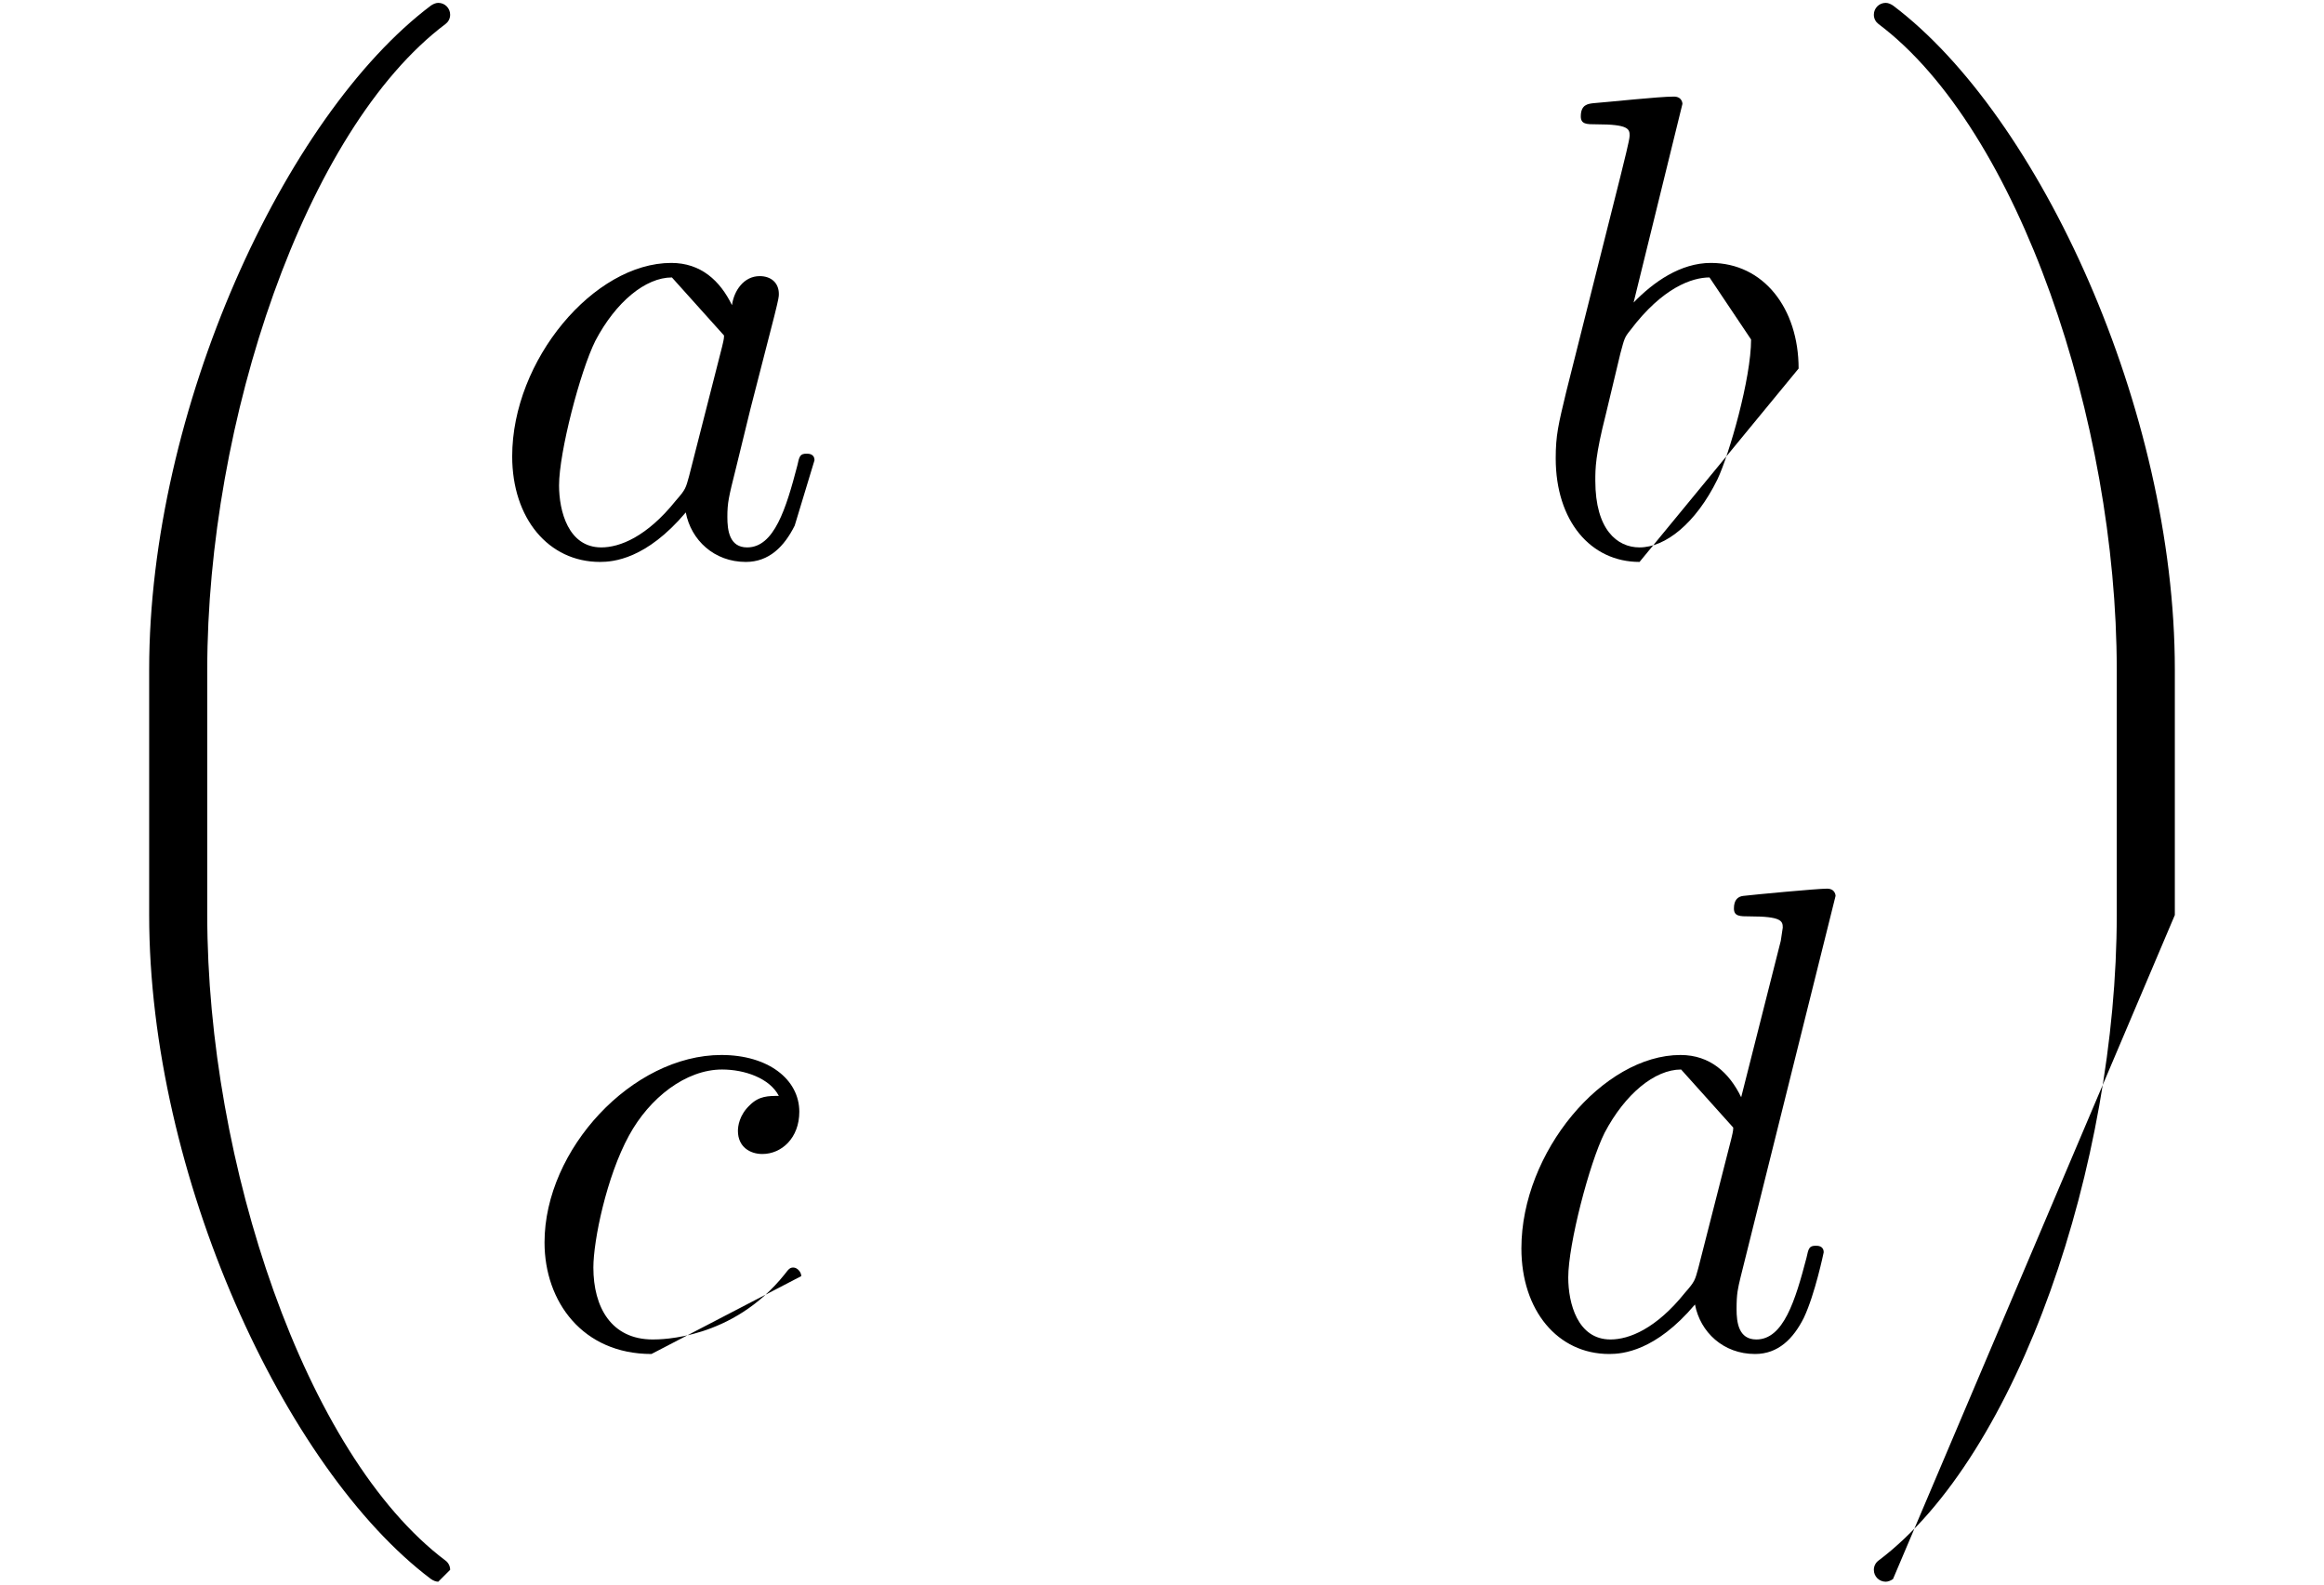
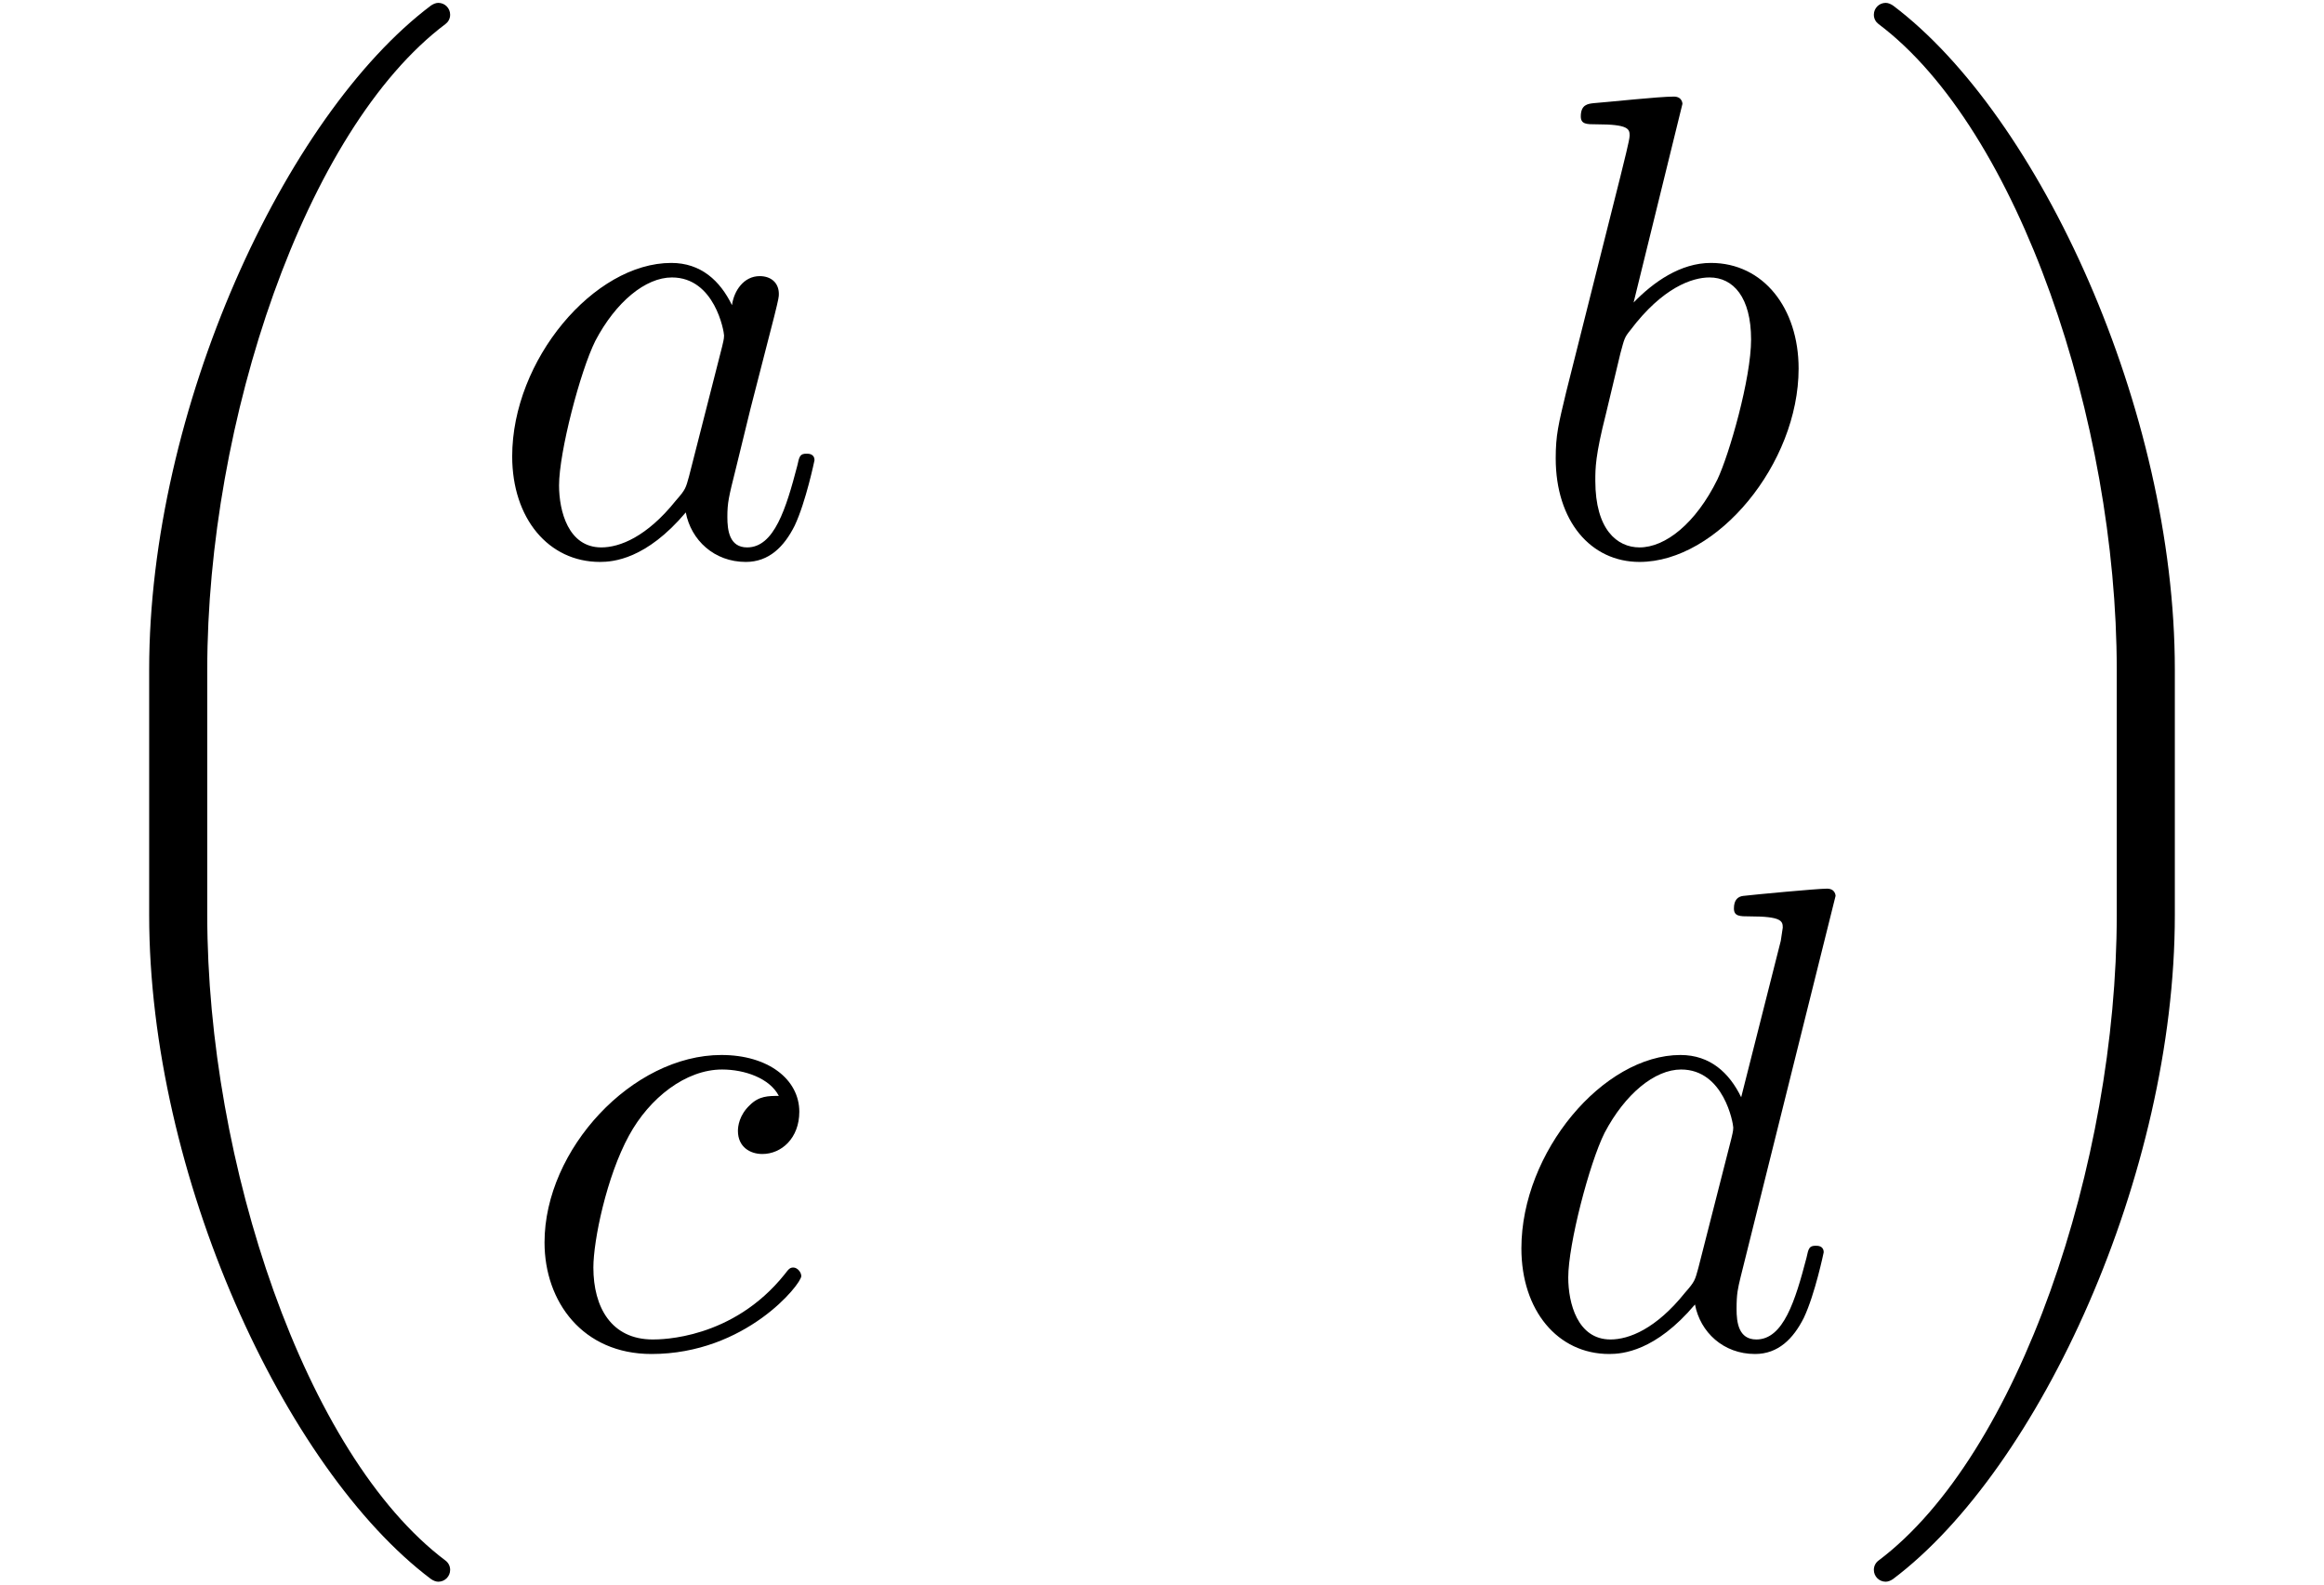
<svg xmlns="http://www.w3.org/2000/svg" viewBox="0 0 3521 2400" width="3.52em" height="2.4em">
-   <path d="M682 2378C682 2372 679 2367 675 2364C462 2204 314 1761 314 1386L314 1014C314 639 462 196 675 36C679 33 682 28 682 22C682 12 674 4 664 4C660 4 656 6 653 8C431 175 226 621 226 1014L226 1386C226 1779 431 2225 653 2392C656 2394 660 2396 664 2396Z" />
-   <path d="M1234 697C1234 687 1225 687 1222 687C1212 687 1211 691 1208 705C1191 770 1173 829 1132 829C1105 829 1102 803 1102 783C1102 761 1104 753 1115 709L1137 619L1173 479C1180 451 1180 449 1180 445C1180 428 1168 418 1151 418C1127 418 1112 440 1109 462C1091 425 1062 398 1017 398C900 398 776 545 776 691C776 785 831 851 909 851C929 851 979 847 1039 776C1047 818 1082 851 1130 851C1165 851 1188 828 1204 796ZM1097 508C1097 514 1095 520 1094 525L1044 721C1039 739 1039 741 1024 758C980 813 939 829 911 829C861 829 847 774 847 735C847 685 879 562 902 516C933 457 978 420 1018 420Z" />
-   <path d="M2725 558C2725 467 2672 398 2592 398C2546 398 2505 427 2475 458L2549 157C2549 157 2549 146 2536 146C2513 146 2440 154 2414 156C2406 157 2395 158 2395 176C2395 188 2404 188 2419 188C2467 188 2469 195 2469 205C2469 212 2460 246 2455 267L2373 593C2361 643 2357 659 2357 694C2357 789 2410 851 2484 851ZM2653 514C2653 573 2620 688 2602 726C2569 793 2523 829 2484 829C2450 829 2417 802 2417 728C2417 709 2417 690 2433 627L2455 535C2461 513 2461 511 2470 500C2519 435 2564 420 2590 420Z" />
-   <path d="M1214 1933C1214 1927 1208 1920 1202 1920C1197 1920 1195 1922 1189 1930C1110 2029 1001 2029 989 2029C926 2029 899 1980 899 1920C899 1879 919 1782 953 1720C984 1663 1039 1620 1094 1620C1128 1620 1166 1633 1180 1660C1164 1660 1150 1660 1136 1674C1120 1689 1118 1706 1118 1713C1118 1737 1136 1748 1155 1748C1184 1748 1211 1724 1211 1684C1211 1635 1164 1598 1093 1598C958 1598 825 1741 825 1882C825 1972 883 2051 987 2051Z" />
-   <path d="M2781 1357C2781 1357 2781 1346 2768 1346C2753 1346 2658 1355 2641 1357C2633 1358 2627 1363 2627 1376C2627 1388 2636 1388 2651 1388C2699 1388 2701 1395 2701 1405L2698 1425L2638 1662C2620 1625 2591 1598 2546 1598C2429 1598 2305 1745 2305 1891C2305 1985 2360 2051 2438 2051C2458 2051 2508 2047 2568 1976C2576 2018 2611 2051 2659 2051C2694 2051 2717 2028 2733 1996C2750 1960 2763 1897 2763 1897C2763 1887 2754 1887 2751 1887C2741 1887 2740 1891 2737 1905C2720 1970 2702 2029 2661 2029C2634 2029 2631 2003 2631 1983C2631 1959 2633 1952 2637 1935ZM2626 1708C2626 1714 2624 1720 2623 1725L2573 1921C2568 1939 2568 1941 2553 1958C2509 2013 2468 2029 2440 2029C2390 2029 2376 1974 2376 1935C2376 1885 2408 1762 2431 1716C2462 1657 2507 1620 2547 1620Z" />
-   <path d="M3295 1386L3295 1014C3295 621 3090 175 2868 8C2865 6 2861 4 2857 4C2847 4 2839 12 2839 22C2839 28 2842 33 2846 36C3059 196 3207 639 3207 1014L3207 1386C3207 1761 3059 2204 2846 2364C2842 2367 2839 2372 2839 2378C2839 2388 2847 2396 2857 2396C2861 2396 2865 2394 2868 2392Z" />
+   <path d="M682 2378C682 2372 679 2367 675 2364C462 2204 314 1761 314 1386L314 1014C314 639 462 196 675 36C679 33 682 28 682 22C682 12 674 4 664 4C660 4 656 6 653 8C431 175 226 621 226 1014L226 1386C226 1779 431 2225 653 2392C656 2394 660 2396 664 2396C674 2396 682 2388 682 2378Z" />
+   <path d="M1234 697C1234 687 1225 687 1222 687C1212 687 1211 691 1208 705C1191 770 1173 829 1132 829C1105 829 1102 803 1102 783C1102 761 1104 753 1115 709L1137 619L1173 479C1180 451 1180 449 1180 445C1180 428 1168 418 1151 418C1127 418 1112 440 1109 462C1091 425 1062 398 1017 398C900 398 776 545 776 691C776 785 831 851 909 851C929 851 979 847 1039 776C1047 818 1082 851 1130 851C1165 851 1188 828 1204 796C1221 760 1234 697 1234 697ZM1097 508C1097 514 1095 520 1094 525L1044 721C1039 739 1039 741 1024 758C980 813 939 829 911 829C861 829 847 774 847 735C847 685 879 562 902 516C933 457 978 420 1018 420C1083 420 1097 502 1097 508Z" />
+   <path d="M2725 558C2725 467 2672 398 2592 398C2546 398 2505 427 2475 458L2549 157C2549 157 2549 146 2536 146C2513 146 2440 154 2414 156C2406 157 2395 158 2395 176C2395 188 2404 188 2419 188C2467 188 2469 195 2469 205C2469 212 2460 246 2455 267L2373 593C2361 643 2357 659 2357 694C2357 789 2410 851 2484 851C2602 851 2725 702 2725 558ZM2653 514C2653 573 2620 688 2602 726C2569 793 2523 829 2484 829C2450 829 2417 802 2417 728C2417 709 2417 690 2433 627L2455 535C2461 513 2461 511 2470 500C2519 435 2564 420 2590 420C2626 420 2653 450 2653 514Z" />
+   <path d="M1214 1933C1214 1927 1208 1920 1202 1920C1197 1920 1195 1922 1189 1930C1110 2029 1001 2029 989 2029C926 2029 899 1980 899 1920C899 1879 919 1782 953 1720C984 1663 1039 1620 1094 1620C1128 1620 1166 1633 1180 1660C1164 1660 1150 1660 1136 1674C1120 1689 1118 1706 1118 1713C1118 1737 1136 1748 1155 1748C1184 1748 1211 1724 1211 1684C1211 1635 1164 1598 1093 1598C958 1598 825 1741 825 1882C825 1972 883 2051 987 2051C1130 2051 1214 1945 1214 1933Z" />
+   <path d="M2781 1357C2781 1357 2781 1346 2768 1346C2753 1346 2658 1355 2641 1357C2633 1358 2627 1363 2627 1376C2627 1388 2636 1388 2651 1388C2699 1388 2701 1395 2701 1405L2698 1425L2638 1662C2620 1625 2591 1598 2546 1598C2429 1598 2305 1745 2305 1891C2305 1985 2360 2051 2438 2051C2458 2051 2508 2047 2568 1976C2576 2018 2611 2051 2659 2051C2694 2051 2717 2028 2733 1996C2750 1960 2763 1897 2763 1897C2763 1887 2754 1887 2751 1887C2741 1887 2740 1891 2737 1905C2720 1970 2702 2029 2661 2029C2634 2029 2631 2003 2631 1983C2631 1959 2633 1952 2637 1935ZM2626 1708C2626 1714 2624 1720 2623 1725L2573 1921C2568 1939 2568 1941 2553 1958C2509 2013 2468 2029 2440 2029C2390 2029 2376 1974 2376 1935C2376 1885 2408 1762 2431 1716C2462 1657 2507 1620 2547 1620C2612 1620 2626 1702 2626 1708Z" />
+   <path d="M3295 1386L3295 1014C3295 621 3090 175 2868 8C2865 6 2861 4 2857 4C2847 4 2839 12 2839 22C2839 28 2842 33 2846 36C3059 196 3207 639 3207 1014L3207 1386C3207 1761 3059 2204 2846 2364C2842 2367 2839 2372 2839 2378C2839 2388 2847 2396 2857 2396C2861 2396 2865 2394 2868 2392C3090 2225 3295 1779 3295 1386Z" />
</svg>
